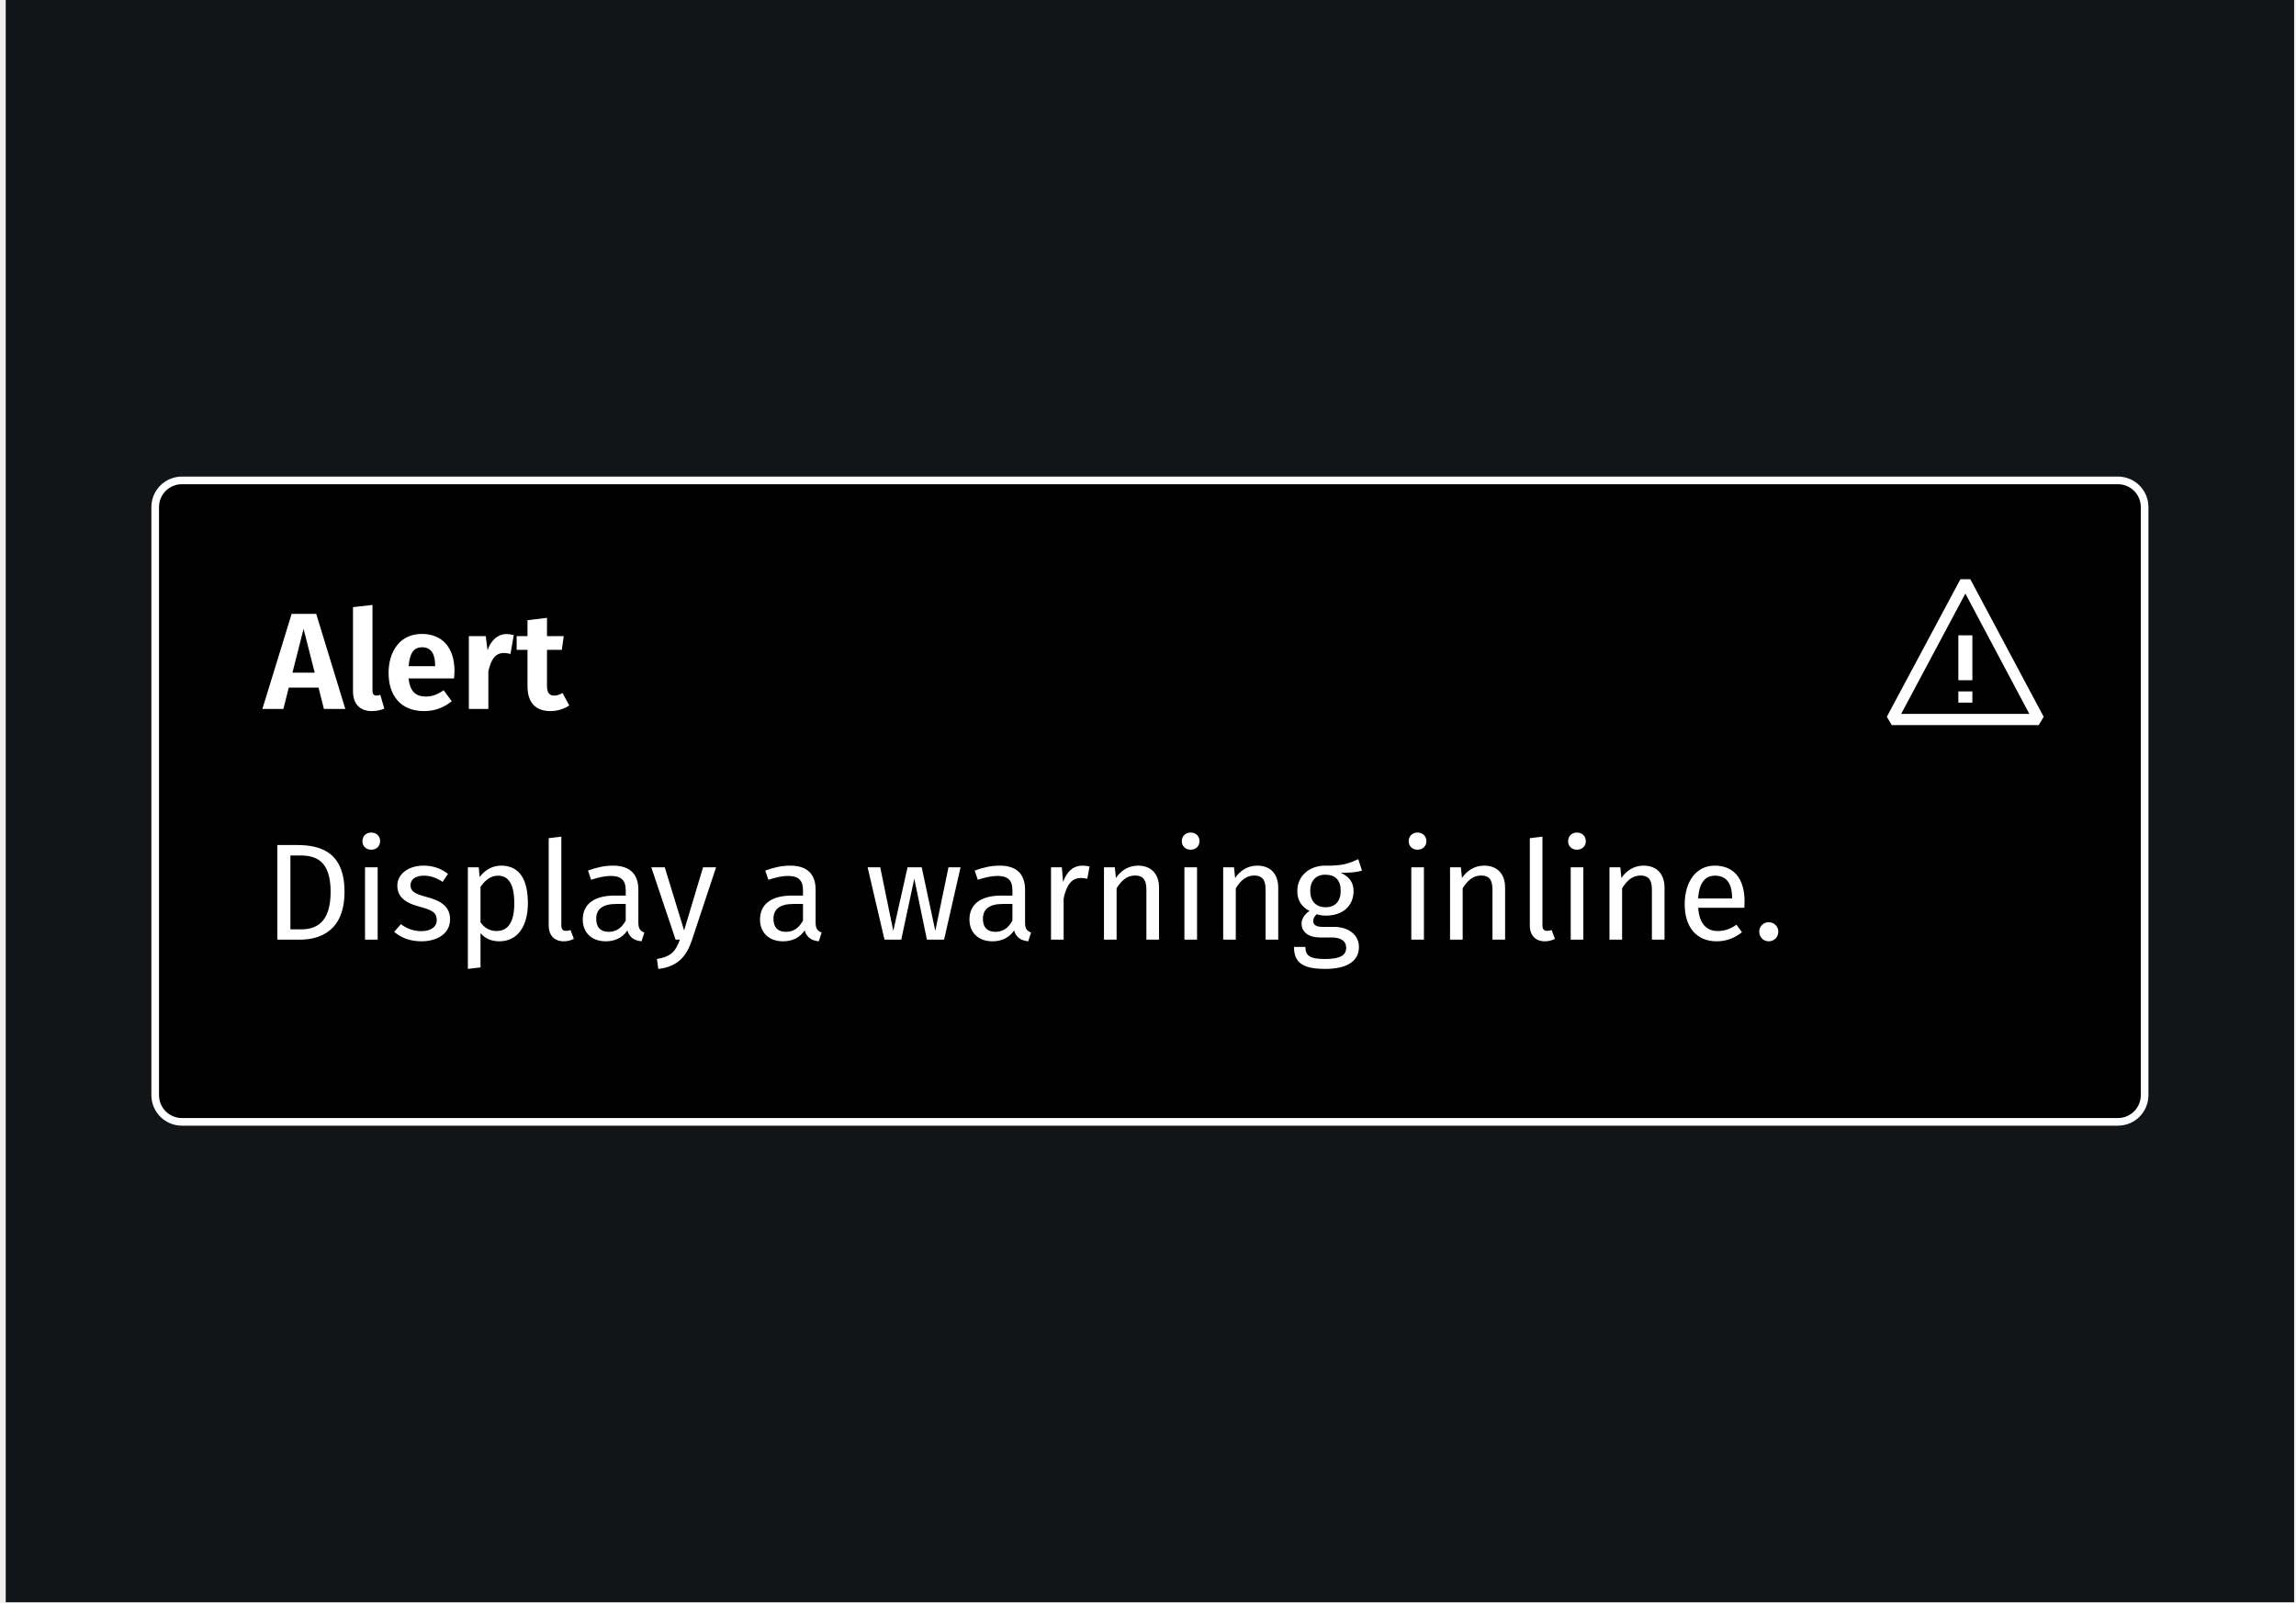
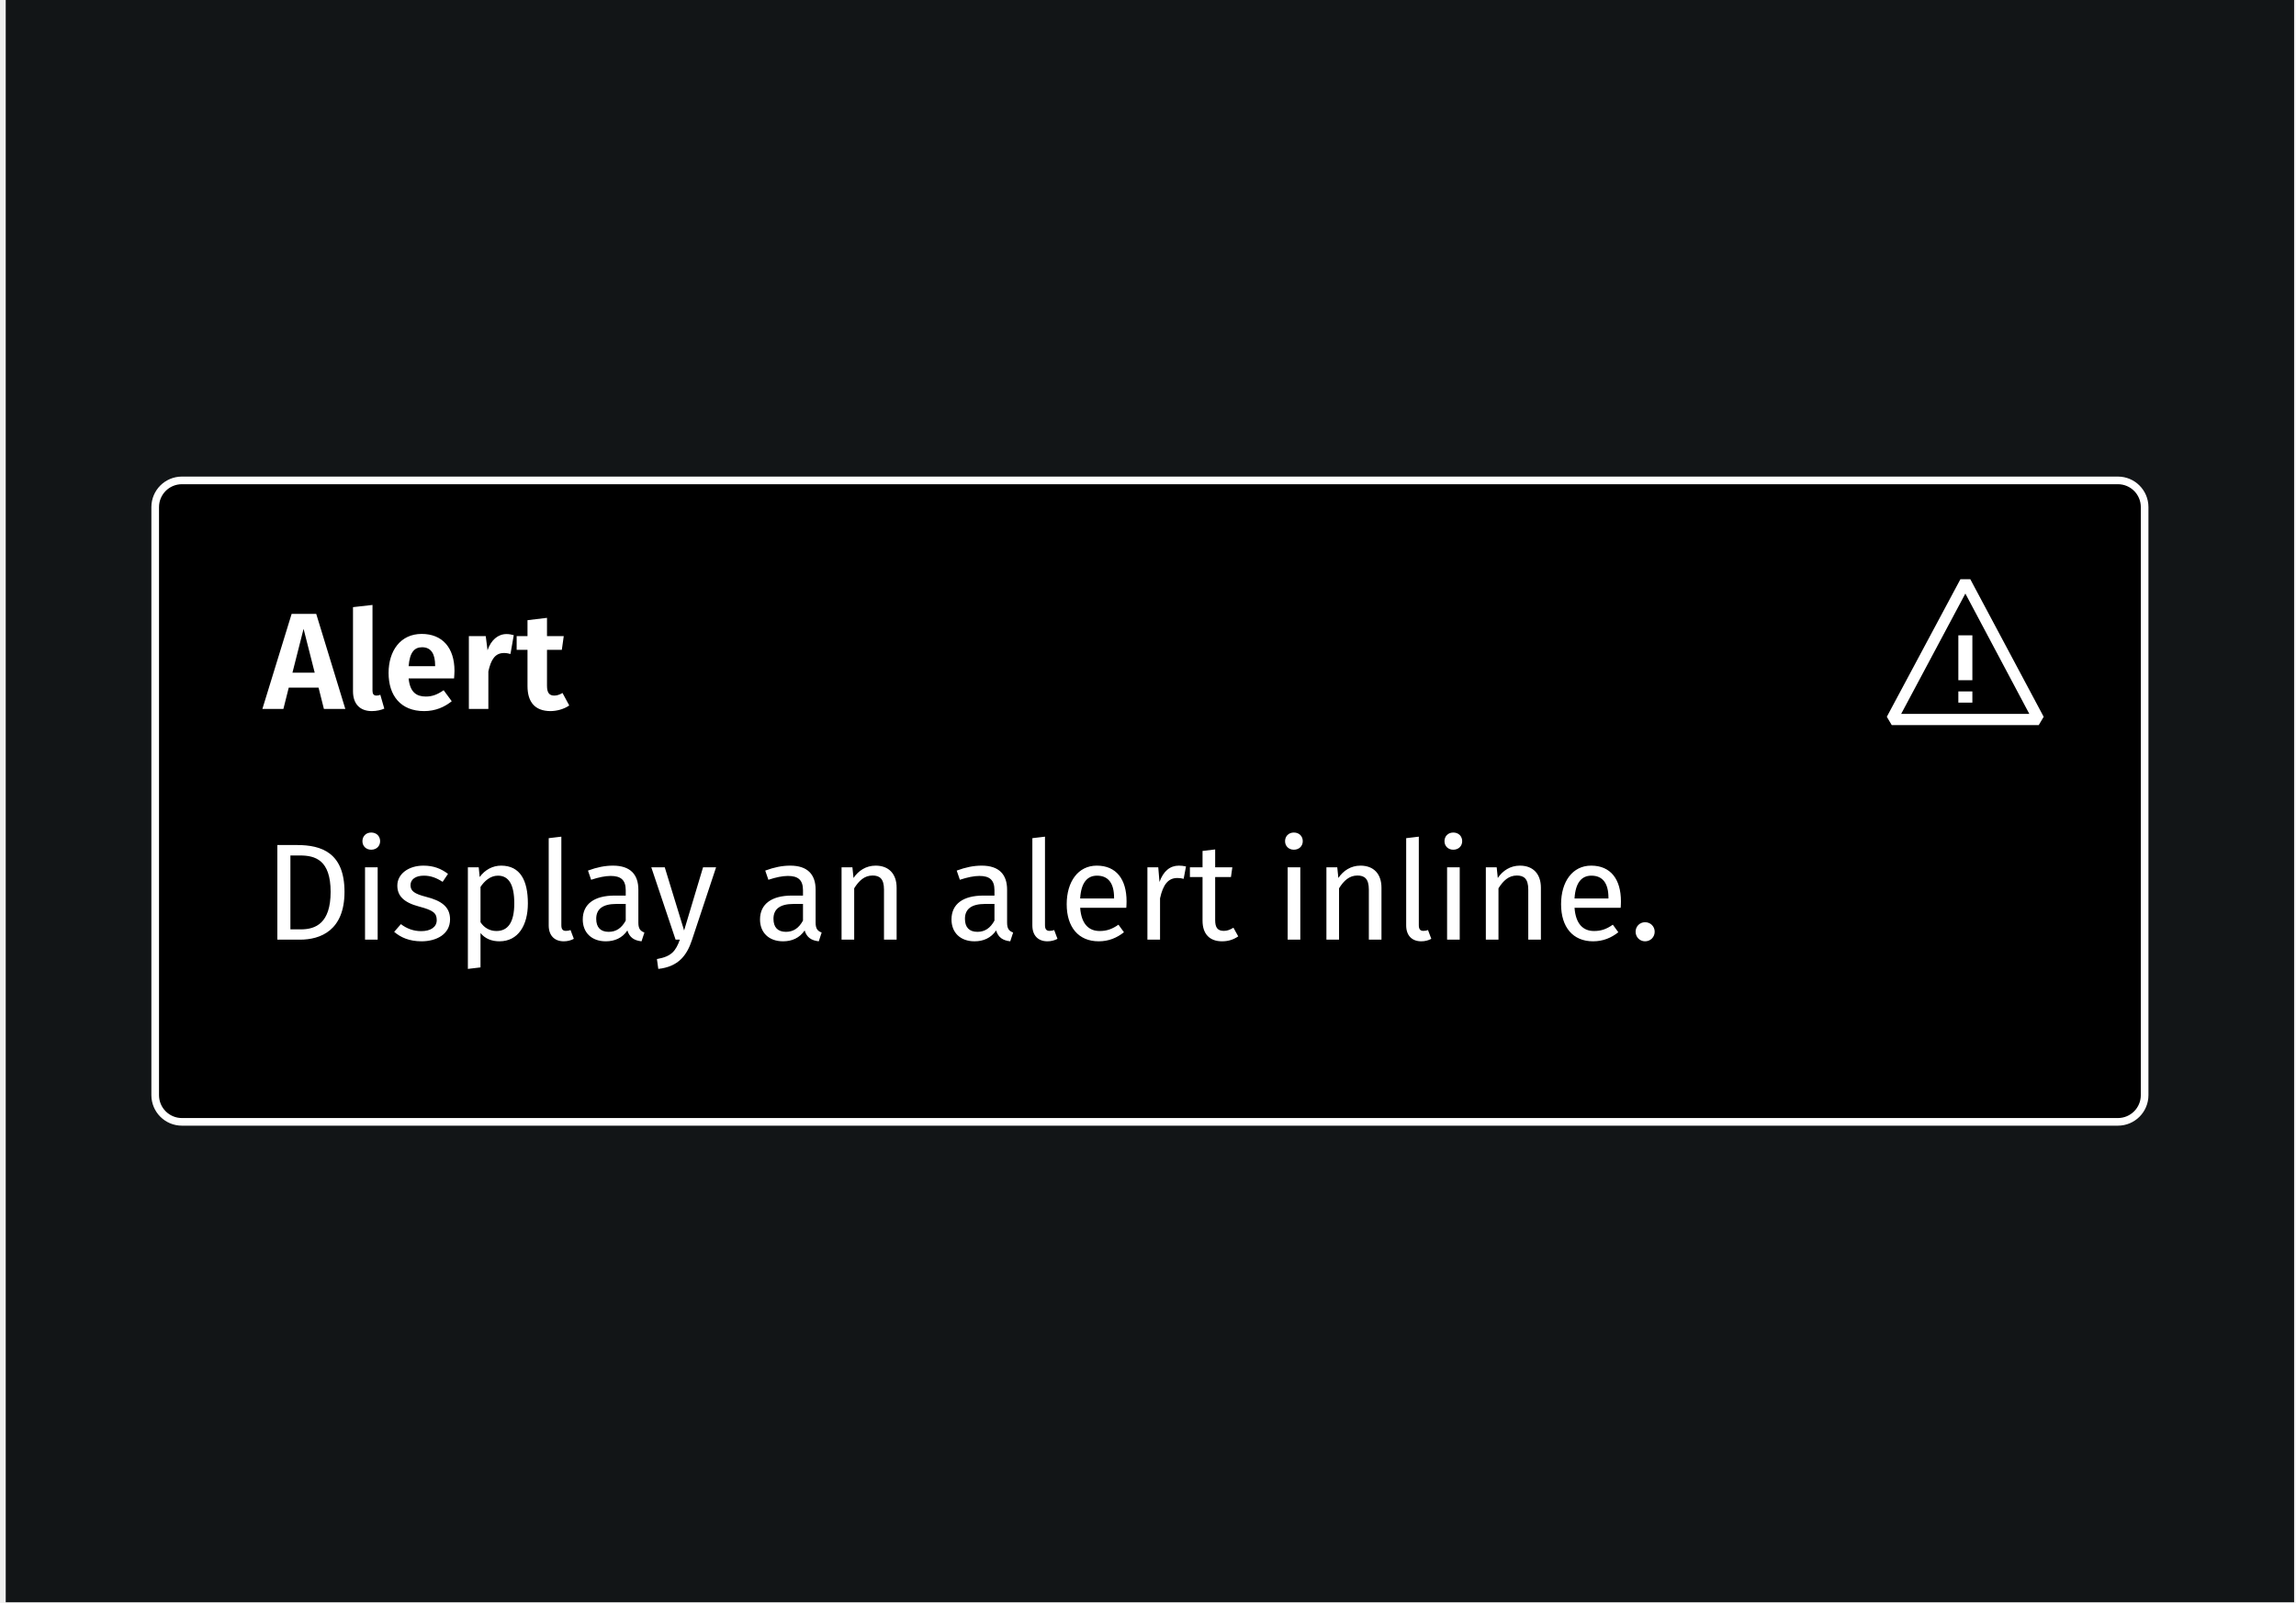
<svg xmlns="http://www.w3.org/2000/svg" width="301" height="210" viewBox="0 0 301 210" fill="none">
  <rect width="300" height="210" transform="translate(0.75)" fill="#121517" />
  <rect x="20.346" y="62.963" width="260.809" height="84.073" rx="3.5" fill="black" stroke="white" />
  <path d="M42.462 92.913L41.761 90.123H37.855L37.153 92.913H34.398L38.233 80.457H41.455L45.27 92.913H42.462ZM38.34 88.161H41.257L39.798 82.419L38.34 88.161ZM48.743 93.201C47.195 93.201 46.277 92.265 46.277 90.609V79.575L48.833 79.287V90.537C48.833 90.951 48.995 91.167 49.355 91.167C49.553 91.167 49.715 91.131 49.859 91.059L50.381 92.877C49.967 93.057 49.391 93.201 48.743 93.201ZM59.582 87.927C59.582 88.251 59.546 88.647 59.528 88.917H53.57C53.75 90.753 54.614 91.293 55.838 91.293C56.648 91.293 57.332 91.041 58.16 90.465L59.222 91.905C58.286 92.661 57.098 93.201 55.604 93.201C52.544 93.201 50.942 91.185 50.942 88.197C50.942 85.317 52.49 83.085 55.28 83.085C57.98 83.085 59.582 84.885 59.582 87.927ZM57.044 87.315V87.207C57.044 85.767 56.558 84.831 55.334 84.831C54.326 84.831 53.714 85.497 53.57 87.315H57.044ZM66.399 83.103C66.741 83.103 67.029 83.157 67.353 83.247L66.921 85.713C66.633 85.641 66.399 85.587 66.075 85.587C64.905 85.587 64.365 86.451 64.023 87.999V92.913H61.467V83.373H63.681L63.915 85.227C64.365 83.895 65.283 83.103 66.399 83.103ZM73.744 90.825L74.626 92.463C73.924 92.949 72.988 93.201 72.142 93.201C70.162 93.183 69.154 92.049 69.154 89.925V85.173H67.732V83.373H69.154V81.285L71.71 80.979V83.373H73.906L73.654 85.173H71.71V89.871C71.71 90.807 72.016 91.167 72.664 91.167C73.006 91.167 73.348 91.059 73.744 90.825Z" fill="white" />
-   <path d="M38.953 110.755C42.12 110.755 45.163 111.745 45.163 116.893C45.163 121.951 42.013 123.157 39.331 123.157H36.361V110.755H38.953ZM39.331 112.123H38.071V121.807H39.456C41.401 121.807 43.344 120.979 43.344 116.893C43.344 112.699 41.31 112.123 39.331 112.123ZM48.664 109.117C49.367 109.117 49.834 109.603 49.834 110.251C49.834 110.881 49.367 111.367 48.664 111.367C47.98 111.367 47.513 110.881 47.513 110.251C47.513 109.603 47.98 109.117 48.664 109.117ZM49.511 113.671V123.157H47.855V113.671H49.511ZM55.509 113.455C56.841 113.455 57.831 113.851 58.731 114.535L58.029 115.579C57.183 115.039 56.445 114.769 55.563 114.769C54.483 114.769 53.817 115.255 53.817 116.011C53.817 116.785 54.321 117.145 55.851 117.541C57.849 118.045 59.001 118.837 59.001 120.493C59.001 122.473 57.183 123.373 55.257 123.373C53.655 123.373 52.503 122.851 51.675 122.131L52.557 121.123C53.313 121.699 54.195 122.041 55.221 122.041C56.463 122.041 57.255 121.501 57.255 120.601C57.255 119.665 56.787 119.305 54.951 118.819C52.899 118.279 52.089 117.397 52.089 116.065C52.089 114.553 53.547 113.455 55.509 113.455ZM65.693 113.455C68.213 113.455 69.203 115.417 69.203 118.405C69.203 121.285 67.925 123.373 65.477 123.373C64.451 123.373 63.605 123.031 62.993 122.293V126.793L61.337 126.991V113.671H62.759L62.885 114.949C63.587 113.977 64.613 113.455 65.693 113.455ZM65.081 122.023C66.593 122.023 67.421 120.889 67.421 118.405C67.421 115.939 66.701 114.769 65.279 114.769C64.271 114.769 63.497 115.489 62.993 116.245V120.871C63.479 121.609 64.217 122.023 65.081 122.023ZM73.915 123.373C72.709 123.373 71.934 122.635 71.934 121.285V109.855L73.591 109.657V121.249C73.591 121.753 73.752 122.005 74.184 122.005C74.418 122.005 74.617 121.969 74.796 121.897L75.228 123.049C74.868 123.247 74.4 123.373 73.915 123.373ZM83.688 120.943C83.688 121.771 83.994 122.041 84.48 122.221L84.102 123.373C83.148 123.265 82.536 122.887 82.248 121.951C81.582 122.941 80.574 123.373 79.422 123.373C77.532 123.373 76.398 122.203 76.398 120.511C76.398 118.477 77.928 117.379 80.574 117.379H82.032V116.677C82.032 115.309 81.366 114.805 80.052 114.805C79.35 114.805 78.468 114.985 77.496 115.309L77.082 114.103C78.252 113.671 79.296 113.455 80.358 113.455C82.644 113.455 83.688 114.625 83.688 116.605V120.943ZM79.8 122.131C80.772 122.131 81.492 121.645 82.032 120.655V118.477H80.79C79.044 118.477 78.162 119.125 78.162 120.421C78.162 121.537 78.72 122.131 79.8 122.131ZM93.879 113.671L90.711 123.211C90.045 125.227 88.929 126.703 86.301 126.991L86.121 125.695C88.047 125.371 88.587 124.633 89.127 123.157H88.569L85.383 113.671H87.147L89.685 121.951L92.169 113.671H93.879ZM106.926 120.943C106.926 121.771 107.232 122.041 107.718 122.221L107.34 123.373C106.386 123.265 105.774 122.887 105.486 121.951C104.82 122.941 103.812 123.373 102.66 123.373C100.77 123.373 99.636 122.203 99.636 120.511C99.636 118.477 101.166 117.379 103.812 117.379H105.27V116.677C105.27 115.309 104.604 114.805 103.29 114.805C102.588 114.805 101.706 114.985 100.734 115.309L100.32 114.103C101.49 113.671 102.534 113.455 103.596 113.455C105.882 113.455 106.926 114.625 106.926 116.605V120.943ZM103.038 122.131C104.01 122.131 104.73 121.645 105.27 120.655V118.477H104.028C102.282 118.477 101.4 119.125 101.4 120.421C101.4 121.537 101.958 122.131 103.038 122.131ZM125.927 113.671L123.767 123.157H121.517L119.861 115.165L118.151 123.157H115.955L113.741 113.671H115.397L117.107 122.005L118.979 113.671H120.833L122.615 122.005L124.343 113.671H125.927ZM134.383 120.943C134.383 121.771 134.689 122.041 135.175 122.221L134.797 123.373C133.843 123.265 133.231 122.887 132.943 121.951C132.277 122.941 131.269 123.373 130.117 123.373C128.227 123.373 127.093 122.203 127.093 120.511C127.093 118.477 128.623 117.379 131.269 117.379H132.727V116.677C132.727 115.309 132.061 114.805 130.747 114.805C130.045 114.805 129.163 114.985 128.191 115.309L127.777 114.103C128.947 113.671 129.991 113.455 131.053 113.455C133.339 113.455 134.383 114.625 134.383 116.605V120.943ZM130.495 122.131C131.467 122.131 132.187 121.645 132.727 120.655V118.477H131.485C129.739 118.477 128.857 119.125 128.857 120.421C128.857 121.537 129.415 122.131 130.495 122.131ZM141.906 113.455C142.212 113.455 142.554 113.491 142.842 113.563L142.536 115.183C142.248 115.111 142.05 115.075 141.708 115.075C140.52 115.075 139.836 115.921 139.44 117.739V123.157H137.784V113.671H139.206L139.368 115.597C139.872 114.175 140.754 113.455 141.906 113.455ZM149.192 113.455C150.938 113.455 151.946 114.553 151.946 116.353V123.157H150.29V116.587C150.29 115.165 149.714 114.751 148.796 114.751C147.734 114.751 147.014 115.417 146.384 116.425V123.157H144.728V113.671H146.15L146.294 115.075C146.942 114.103 147.95 113.455 149.192 113.455ZM156.084 109.117C156.786 109.117 157.254 109.603 157.254 110.251C157.254 110.881 156.786 111.367 156.084 111.367C155.4 111.367 154.932 110.881 154.932 110.251C154.932 109.603 155.4 109.117 156.084 109.117ZM156.93 113.671V123.157H155.274V113.671H156.93ZM164.819 113.455C166.565 113.455 167.573 114.553 167.573 116.353V123.157H165.917V116.587C165.917 115.165 165.341 114.751 164.423 114.751C163.361 114.751 162.641 115.417 162.011 116.425V123.157H160.355V113.671H161.777L161.921 115.075C162.569 114.103 163.577 113.455 164.819 113.455ZM178.065 112.609L178.551 114.103C177.759 114.355 176.859 114.391 175.779 114.391C176.895 114.895 177.453 115.687 177.453 116.785C177.453 118.657 176.103 120.007 173.835 120.007C173.403 120.007 173.025 119.953 172.629 119.827C172.359 120.025 172.161 120.367 172.161 120.709C172.161 121.141 172.431 121.483 173.403 121.483H174.915C176.859 121.483 178.155 122.599 178.155 124.111C178.155 125.947 176.643 126.991 173.709 126.991C170.613 126.991 169.641 126.037 169.641 124.111H171.135C171.135 125.191 171.621 125.695 173.709 125.695C175.761 125.695 176.481 125.173 176.481 124.219C176.481 123.319 175.761 122.869 174.573 122.869H173.079C171.387 122.869 170.631 122.023 170.631 121.069C170.631 120.457 170.991 119.845 171.675 119.395C170.577 118.819 170.073 117.991 170.073 116.767C170.073 114.823 171.639 113.455 173.727 113.455C176.085 113.509 176.949 113.113 178.065 112.609ZM173.727 114.643C172.449 114.643 171.765 115.525 171.765 116.767C171.765 118.027 172.467 118.909 173.763 118.909C175.059 118.909 175.761 118.117 175.761 116.749C175.761 115.363 175.077 114.643 173.727 114.643ZM185.827 109.117C186.529 109.117 186.997 109.603 186.997 110.251C186.997 110.881 186.529 111.367 185.827 111.367C185.143 111.367 184.675 110.881 184.675 110.251C184.675 109.603 185.143 109.117 185.827 109.117ZM186.673 113.671V123.157H185.017V113.671H186.673ZM194.561 113.455C196.307 113.455 197.315 114.553 197.315 116.353V123.157H195.659V116.587C195.659 115.165 195.083 114.751 194.165 114.751C193.103 114.751 192.383 115.417 191.753 116.425V123.157H190.097V113.671H191.519L191.663 115.075C192.311 114.103 193.319 113.455 194.561 113.455ZM202.534 123.373C201.328 123.373 200.554 122.635 200.554 121.285V109.855L202.21 109.657V121.249C202.21 121.753 202.372 122.005 202.804 122.005C203.038 122.005 203.236 121.969 203.416 121.897L203.848 123.049C203.488 123.247 203.02 123.373 202.534 123.373ZM206.727 109.117C207.429 109.117 207.897 109.603 207.897 110.251C207.897 110.881 207.429 111.367 206.727 111.367C206.043 111.367 205.575 110.881 205.575 110.251C205.575 109.603 206.043 109.117 206.727 109.117ZM207.573 113.671V123.157H205.917V113.671H207.573ZM215.461 113.455C217.207 113.455 218.215 114.553 218.215 116.353V123.157H216.559V116.587C216.559 115.165 215.983 114.751 215.065 114.751C214.003 114.751 213.283 115.417 212.653 116.425V123.157H210.997V113.671H212.419L212.563 115.075C213.211 114.103 214.219 113.455 215.461 113.455ZM228.708 118.135C228.708 118.459 228.69 118.765 228.672 118.981H222.624C222.786 121.177 223.812 122.023 225.18 122.023C226.116 122.023 226.818 121.771 227.646 121.195L228.366 122.185C227.43 122.923 226.368 123.373 225.054 123.373C222.408 123.373 220.86 121.519 220.86 118.513C220.86 115.561 222.354 113.455 224.802 113.455C227.358 113.455 228.708 115.237 228.708 118.135ZM227.07 117.757V117.649C227.07 115.795 226.332 114.769 224.838 114.769C223.578 114.769 222.75 115.651 222.624 117.757H227.07ZM231.872 120.871C232.592 120.871 233.132 121.429 233.132 122.113C233.132 122.815 232.592 123.373 231.872 123.373C231.17 123.373 230.63 122.815 230.63 122.113C230.63 121.429 231.17 120.871 231.872 120.871Z" fill="white" />
+   <path d="M38.953 110.755C42.12 110.755 45.163 111.745 45.163 116.893C45.163 121.951 42.013 123.157 39.331 123.157H36.361V110.755H38.953ZM39.331 112.123H38.071V121.807H39.456C41.401 121.807 43.344 120.979 43.344 116.893C43.344 112.699 41.31 112.123 39.331 112.123ZM48.664 109.117C49.367 109.117 49.834 109.603 49.834 110.251C49.834 110.881 49.367 111.367 48.664 111.367C47.98 111.367 47.513 110.881 47.513 110.251C47.513 109.603 47.98 109.117 48.664 109.117ZM49.511 113.671V123.157H47.855V113.671H49.511ZM55.509 113.455C56.841 113.455 57.831 113.851 58.731 114.535L58.029 115.579C57.183 115.039 56.445 114.769 55.563 114.769C54.483 114.769 53.817 115.255 53.817 116.011C53.817 116.785 54.321 117.145 55.851 117.541C57.849 118.045 59.001 118.837 59.001 120.493C59.001 122.473 57.183 123.373 55.257 123.373C53.655 123.373 52.503 122.851 51.675 122.131L52.557 121.123C53.313 121.699 54.195 122.041 55.221 122.041C56.463 122.041 57.255 121.501 57.255 120.601C57.255 119.665 56.787 119.305 54.951 118.819C52.899 118.279 52.089 117.397 52.089 116.065C52.089 114.553 53.547 113.455 55.509 113.455ZM65.693 113.455C68.213 113.455 69.203 115.417 69.203 118.405C69.203 121.285 67.925 123.373 65.477 123.373C64.451 123.373 63.605 123.031 62.993 122.293V126.793L61.337 126.991V113.671H62.759L62.885 114.949C63.587 113.977 64.613 113.455 65.693 113.455ZM65.081 122.023C66.593 122.023 67.421 120.889 67.421 118.405C67.421 115.939 66.701 114.769 65.279 114.769C64.271 114.769 63.497 115.489 62.993 116.245V120.871C63.479 121.609 64.217 122.023 65.081 122.023ZM73.915 123.373C72.709 123.373 71.934 122.635 71.934 121.285V109.855L73.591 109.657V121.249C73.591 121.753 73.752 122.005 74.184 122.005C74.418 122.005 74.617 121.969 74.796 121.897L75.228 123.049C74.868 123.247 74.4 123.373 73.915 123.373ZM83.688 120.943C83.688 121.771 83.994 122.041 84.48 122.221L84.102 123.373C83.148 123.265 82.536 122.887 82.248 121.951C81.582 122.941 80.574 123.373 79.422 123.373C77.532 123.373 76.398 122.203 76.398 120.511C76.398 118.477 77.928 117.379 80.574 117.379H82.032V116.677C82.032 115.309 81.366 114.805 80.052 114.805C79.35 114.805 78.468 114.985 77.496 115.309L77.082 114.103C78.252 113.671 79.296 113.455 80.358 113.455C82.644 113.455 83.688 114.625 83.688 116.605V120.943ZM79.8 122.131C80.772 122.131 81.492 121.645 82.032 120.655V118.477H80.79C79.044 118.477 78.162 119.125 78.162 120.421C78.162 121.537 78.72 122.131 79.8 122.131ZM93.879 113.671L90.711 123.211C90.045 125.227 88.929 126.703 86.301 126.991L86.121 125.695C88.047 125.371 88.587 124.633 89.127 123.157H88.569L85.383 113.671H87.147L89.685 121.951L92.169 113.671H93.879ZM106.926 120.943C106.926 121.771 107.232 122.041 107.718 122.221L107.34 123.373C106.386 123.265 105.774 122.887 105.486 121.951C104.82 122.941 103.812 123.373 102.66 123.373C100.77 123.373 99.636 122.203 99.636 120.511C99.636 118.477 101.166 117.379 103.812 117.379H105.27V116.677C105.27 115.309 104.604 114.805 103.29 114.805C102.588 114.805 101.706 114.985 100.734 115.309L100.32 114.103C101.49 113.671 102.534 113.455 103.596 113.455C105.882 113.455 106.926 114.625 106.926 116.605V120.943ZM103.038 122.131C104.01 122.131 104.73 121.645 105.27 120.655V118.477H104.028C102.282 118.477 101.4 119.125 101.4 120.421C101.4 121.537 101.958 122.131 103.038 122.131ZM114.791 113.455C116.537 113.455 117.545 114.553 117.545 116.353V123.157H115.889V116.587C115.889 115.165 115.313 114.751 114.395 114.751C113.333 114.751 112.613 115.417 111.983 116.425V123.157H110.327V113.671H111.749L111.893 115.075C112.541 114.103 113.549 113.455 114.791 113.455ZM132.028 120.943C132.028 121.771 132.334 122.041 132.82 122.221L132.442 123.373C131.488 123.265 130.876 122.887 130.588 121.951C129.922 122.941 128.914 123.373 127.762 123.373C125.872 123.373 124.738 122.203 124.738 120.511C124.738 118.477 126.268 117.379 128.914 117.379H130.372V116.677C130.372 115.309 129.706 114.805 128.392 114.805C127.69 114.805 126.808 114.985 125.836 115.309L125.422 114.103C126.592 113.671 127.636 113.455 128.698 113.455C130.984 113.455 132.028 114.625 132.028 116.605V120.943ZM128.14 122.131C129.112 122.131 129.832 121.645 130.372 120.655V118.477H129.13C127.384 118.477 126.502 119.125 126.502 120.421C126.502 121.537 127.06 122.131 128.14 122.131ZM137.319 123.373C136.113 123.373 135.339 122.635 135.339 121.285V109.855L136.995 109.657V121.249C136.995 121.753 137.157 122.005 137.589 122.005C137.823 122.005 138.021 121.969 138.201 121.897L138.633 123.049C138.273 123.247 137.805 123.373 137.319 123.373ZM147.69 118.135C147.69 118.459 147.672 118.765 147.654 118.981H141.606C141.768 121.177 142.794 122.023 144.162 122.023C145.098 122.023 145.8 121.771 146.628 121.195L147.348 122.185C146.412 122.923 145.35 123.373 144.036 123.373C141.39 123.373 139.842 121.519 139.842 118.513C139.842 115.561 141.336 113.455 143.784 113.455C146.34 113.455 147.69 115.237 147.69 118.135ZM146.052 117.757V117.649C146.052 115.795 145.314 114.769 143.82 114.769C142.56 114.769 141.732 115.651 141.606 117.757H146.052ZM154.545 113.455C154.851 113.455 155.193 113.491 155.481 113.563L155.175 115.183C154.887 115.111 154.689 115.075 154.347 115.075C153.159 115.075 152.475 115.921 152.079 117.739V123.157H150.423V113.671H151.845L152.007 115.597C152.511 114.175 153.393 113.455 154.545 113.455ZM161.7 121.591L162.33 122.725C161.7 123.157 161.016 123.373 160.206 123.373C158.604 123.373 157.65 122.437 157.65 120.673V114.949H155.994V113.671H157.65V111.529L159.306 111.331V113.671H161.556L161.376 114.949H159.306V120.601C159.306 121.555 159.612 122.005 160.44 122.005C160.854 122.005 161.232 121.879 161.7 121.591ZM169.62 109.117C170.322 109.117 170.79 109.603 170.79 110.251C170.79 110.881 170.322 111.367 169.62 111.367C168.936 111.367 168.468 110.881 168.468 110.251C168.468 109.603 168.936 109.117 169.62 109.117ZM170.466 113.671V123.157H168.81V113.671H170.466ZM178.354 113.455C180.1 113.455 181.108 114.553 181.108 116.353V123.157H179.452V116.587C179.452 115.165 178.876 114.751 177.958 114.751C176.896 114.751 176.176 115.417 175.546 116.425V123.157H173.89V113.671H175.312L175.456 115.075C176.104 114.103 177.112 113.455 178.354 113.455ZM186.327 123.373C185.121 123.373 184.347 122.635 184.347 121.285V109.855L186.003 109.657V121.249C186.003 121.753 186.165 122.005 186.597 122.005C186.831 122.005 187.029 121.969 187.209 121.897L187.641 123.049C187.281 123.247 186.813 123.373 186.327 123.373ZM190.52 109.117C191.222 109.117 191.69 109.603 191.69 110.251C191.69 110.881 191.222 111.367 190.52 111.367C189.836 111.367 189.368 110.881 189.368 110.251C189.368 109.603 189.836 109.117 190.52 109.117ZM191.366 113.671V123.157H189.71V113.671H191.366ZM199.254 113.455C201 113.455 202.008 114.553 202.008 116.353V123.157H200.352V116.587C200.352 115.165 199.776 114.751 198.858 114.751C197.796 114.751 197.076 115.417 196.446 116.425V123.157H194.79V113.671H196.212L196.356 115.075C197.004 114.103 198.012 113.455 199.254 113.455ZM212.501 118.135C212.501 118.459 212.483 118.765 212.465 118.981H206.417C206.579 121.177 207.605 122.023 208.973 122.023C209.909 122.023 210.611 121.771 211.439 121.195L212.159 122.185C211.223 122.923 210.161 123.373 208.847 123.373C206.201 123.373 204.653 121.519 204.653 118.513C204.653 115.561 206.147 113.455 208.595 113.455C211.151 113.455 212.501 115.237 212.501 118.135ZM210.863 117.757V117.649C210.863 115.795 210.125 114.769 208.631 114.769C207.371 114.769 206.543 115.651 206.417 117.757H210.863ZM215.665 120.871C216.385 120.871 216.925 121.429 216.925 122.113C216.925 122.815 216.385 123.373 215.665 123.373C214.963 123.373 214.423 122.815 214.423 122.113C214.423 121.429 214.963 120.871 215.665 120.871Z" fill="white" />
  <path fill-rule="evenodd" clip-rule="evenodd" d="M257.007 75.913H258.301L267.921 93.947L267.274 95.035H248.004L247.357 93.947L257.007 75.913ZM257.654 77.795L249.24 93.564H266.038L257.654 77.795ZM258.573 92.093V90.622H256.734V92.093H258.573ZM256.734 89.151V83.267H258.573V89.151H256.734Z" fill="white" />
</svg>
